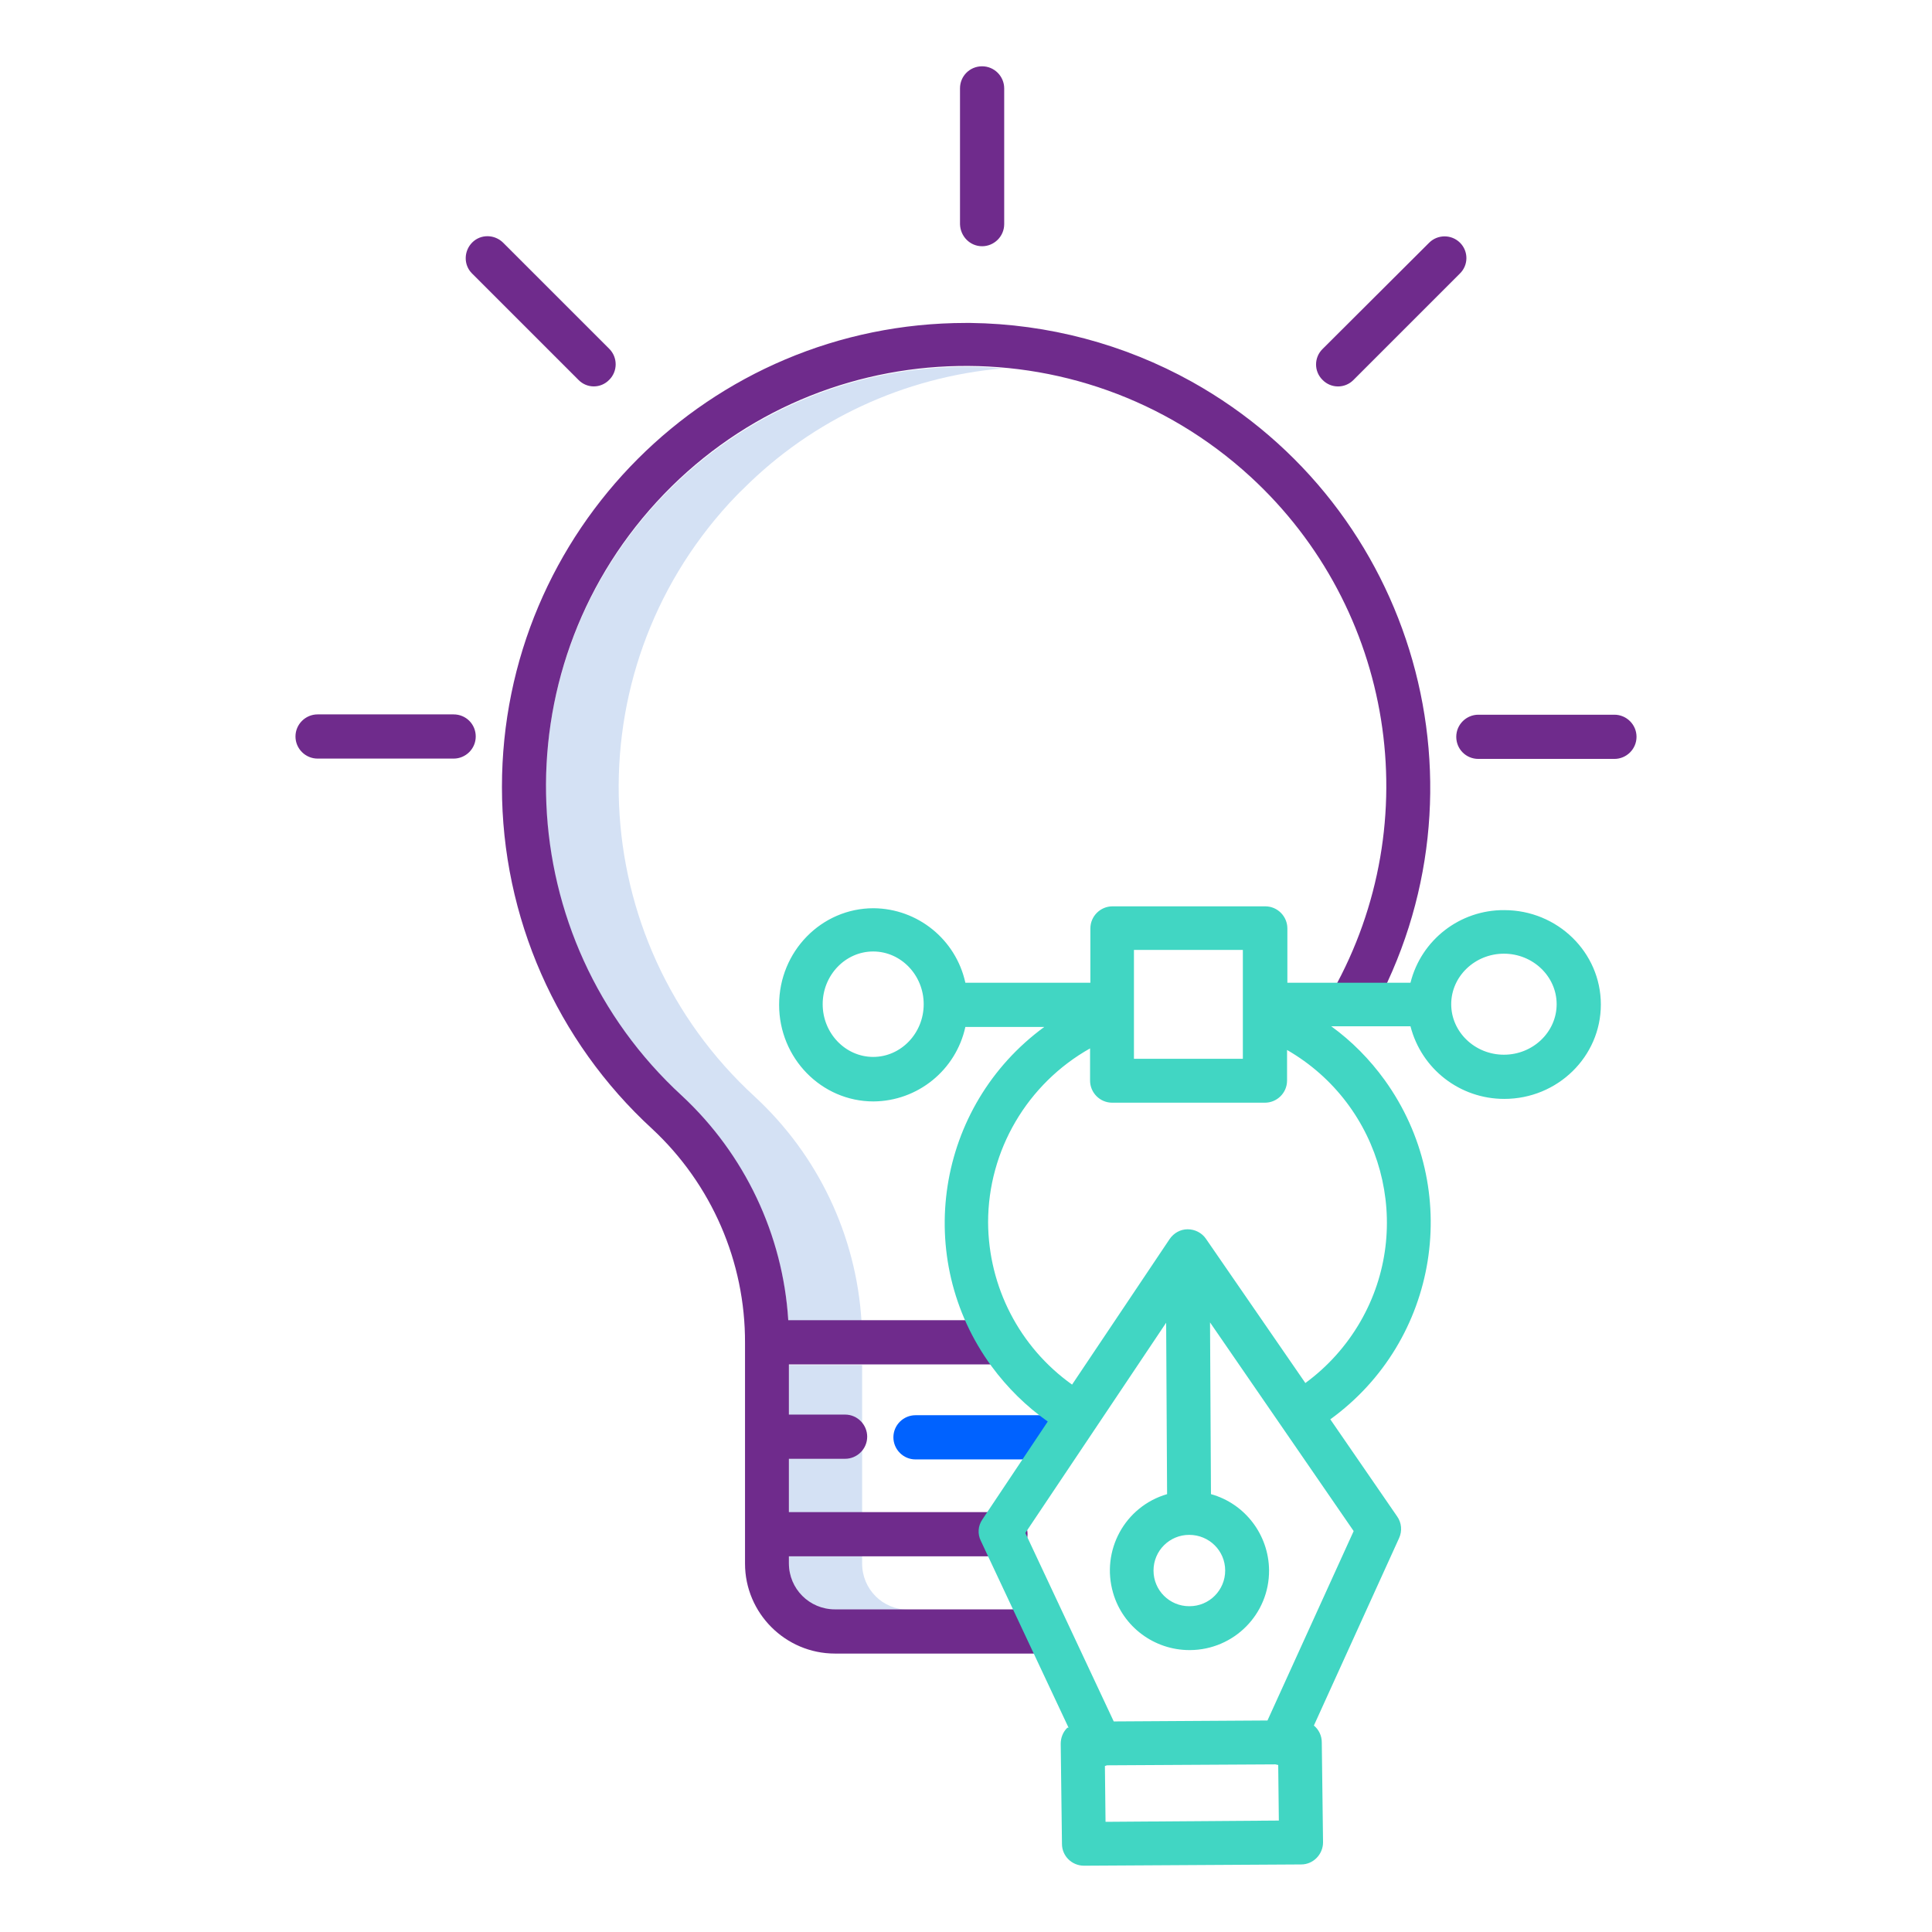
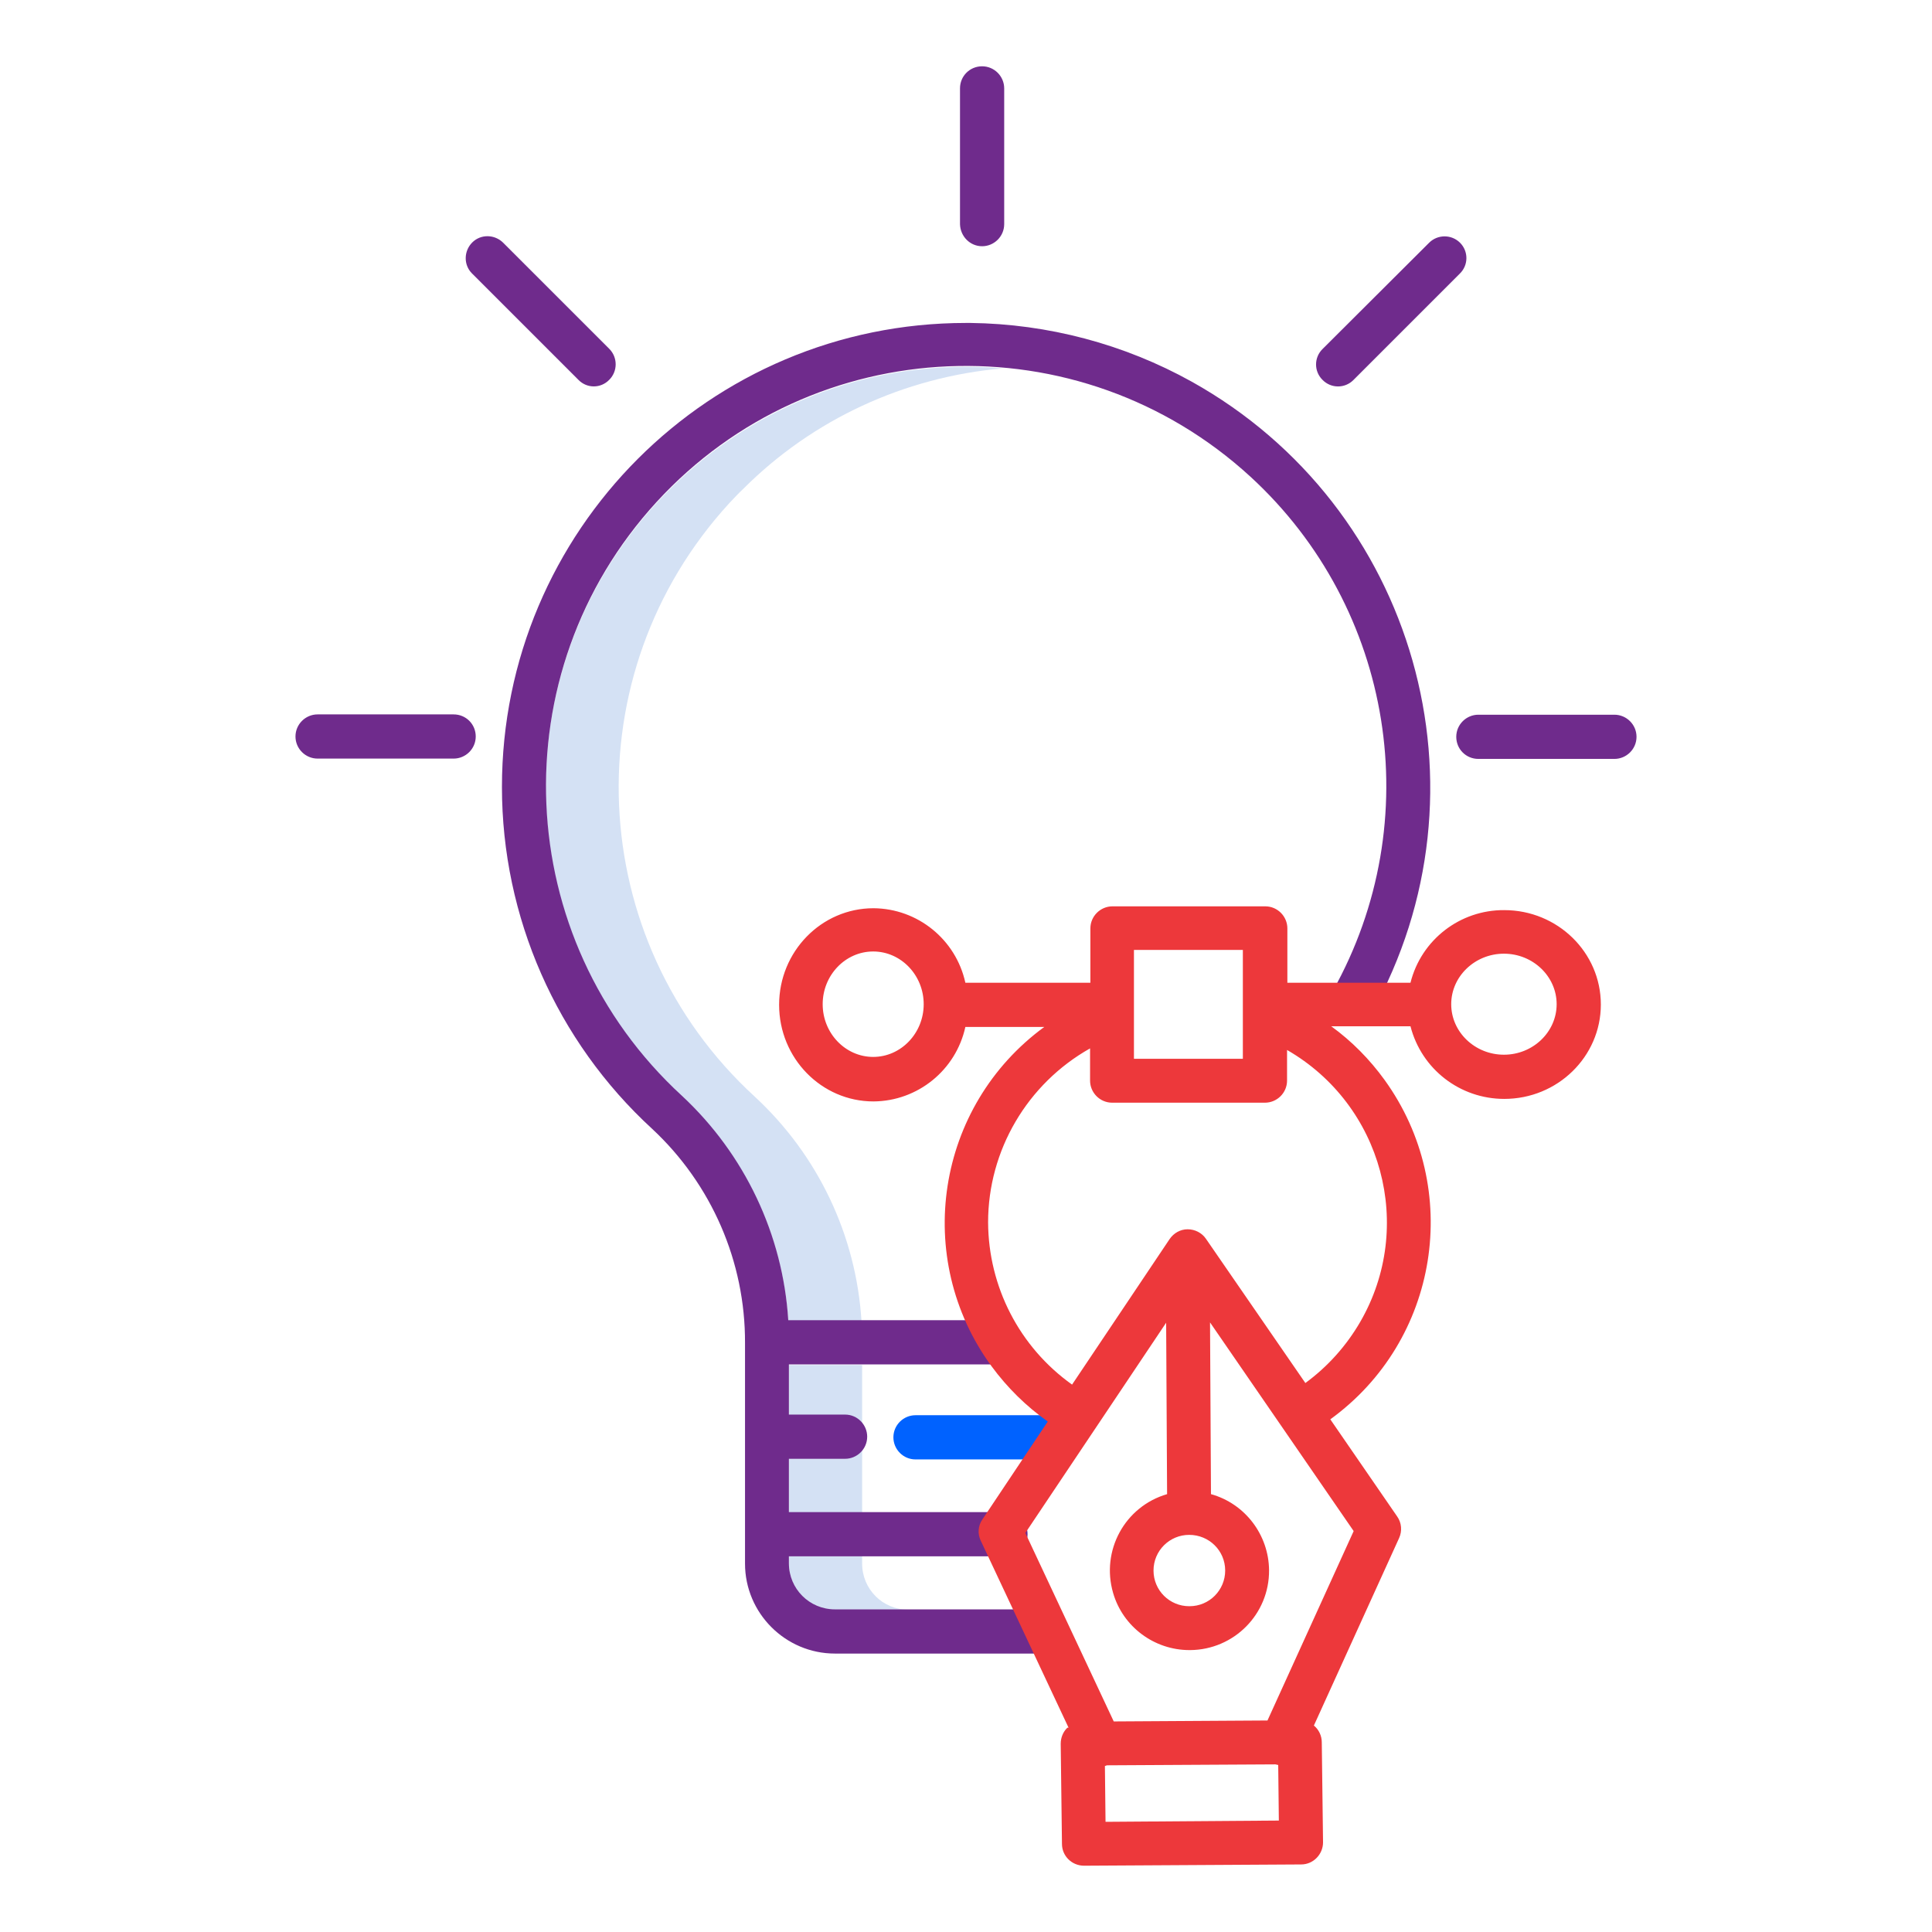
<svg xmlns="http://www.w3.org/2000/svg" version="1.1" id="Calque_1" x="0" y="0" viewBox="0 0 612 612" xml:space="preserve">
  <style>.st1{fill:#6F2B8C}</style>
  <path d="M239.1 347.4c-54.2-49.7-57.8-133.9-8-188.1 1.4-1.5 2.9-3.1 4.4-4.5 22-22 51.1-35.4 82.1-38.1-3.4-.3-6.8-.5-10.3-.5-73.5-.7-133.7 58.4-134.4 131.9-.4 37.7 15.3 73.8 43.1 99.3 19.9 18.5 32 43.9 33.7 71.1h23.2c-1.7-27.2-13.8-52.6-33.8-71.1zm34 100.9v-15.9h-23.2v46.7h23.2v-30.8zm0 47V493h-23.2v2.3c0 8.1 6.5 14.6 14.6 14.6h23.2c-8.1 0-14.6-6.5-14.6-14.6z" fill="#d4e1f4" />
  <path class="st1" d="M424.9 323.8c3.3 1.9 7.6.7 9.5-2.7 39.6-71 14.1-160.6-56.9-200.2-21.4-11.9-45.5-18.3-70.1-18.6H306c-81.2 0-147 65.8-147 147 0 41.2 17.3 80.5 47.6 108.3 18.8 17.5 29.5 42.1 29.4 67.8v69.9c0 15.7 12.8 28.5 28.5 28.5h66.7c3.8 0 7-3.1 7-7s-3.1-7-7-7h-66.7c-8.1 0-14.6-6.5-14.6-14.6V493h68.6c3.8 0 7-3.1 7-7 0-3.8-3.1-7-7-7h-68.6v-16.9h17.8c3.8 0 7-3.1 7-7 0-3.8-3.1-7-7-7h-17.8v-15.9H317c3.8 0 7-3.1 7-7s-3.1-7-7-7h-67.3c-1.7-27.1-13.8-52.6-33.7-71.1-54.1-49.7-57.7-133.9-8-188.1s133.9-57.7 188.1-8c45.4 41.7 56.2 109.1 26.1 162.9-1.9 3.8-.7 8 2.7 9.9z" />
  <path d="M290 448.3c-3.8 0-7 3.1-7 7 0 3.8 3.1 7 7 7h46c3.8 0 7-3.1 7-7 0-3.8-3.1-7-7-7h-46z" fill="#0062ff" />
  <path class="st1" d="M311.1 78c3.8 0 7-3.1 7-7V28c0-3.8-3.1-7-7-7s-7 3.1-7 7v43c.1 3.9 3.2 7 7 7zm200.3 148.4h-43.1c-3.8 0-7 3.1-7 7s3.1 7 7 7h43.1c3.8 0 7-3.1 7-7s-3.2-7-7-7zm-410.8 13.9h43.1c3.8 0 7-3.1 7-7s-3.1-7-7-7h-43.1c-3.8 0-7 3.1-7 7s3.2 7 7 7zM462.5 76.9c-2.7-2.7-7.1-2.7-9.8 0L419 110.5c-2.8 2.7-2.8 7.1-.1 9.8 2.7 2.8 7.1 2.8 9.8.1l.1-.1 33.6-33.6c2.8-2.7 2.8-7.1.1-9.8zM193 120.3c2.7-2.7 2.7-7.1 0-9.8l-33.6-33.6c-2.7-2.7-7.1-2.8-9.8-.1s-2.8 7.1-.1 9.8l.1.1 33.6 33.6c2.7 2.8 7.1 2.8 9.8 0z" />
-   <path d="M338 547.4c-1.3 1.3-2 3.1-2 5l.4 31.7c0 3.8 3.1 6.9 7 6.9l68.8-.4c3.8 0 6.9-3.2 6.9-7l-.4-31.7c0-2-.9-4-2.5-5.3l27-59.4c1-2.2.8-4.8-.6-6.8l-21.2-30.8c34.4-24.9 42.1-73 17.2-107.5-4.7-6.5-10.4-12.3-16.9-17h25.1c3.5 13.6 15.7 23 29.7 23 16.9 0 30.6-13.4 30.6-29.9s-13.7-29.9-30.6-29.9c-14-.1-26.3 9.4-29.7 23h-39v-17.2c0-3.8-3.1-7-7-7h-48.4c-3.8 0-7 3.1-7 7v17.2h-39.6c-3-13.7-15.1-23.5-29.1-23.6-16.5 0-29.9 13.7-29.9 30.6s13.4 30.6 29.9 30.6c14-.1 26.1-9.9 29.1-23.6h25c-34.3 25.1-41.8 73.2-16.7 107.5 5 6.8 11 12.7 17.8 17.5l-20.7 31c-1.4 2-1.6 4.6-.5 6.8l27.8 59.2c-.3-.1-.4 0-.5.1zm12.2 29.7l-.2-17.7c.2 0 .4-.1.6-.2l53.4-.3c.3.1.6.1.9.2l.2 17.6-54.9.4zm126.2-275c9.2 0 16.7 7.2 16.7 16s-7.5 16-16.7 16-16.7-7.2-16.7-16 7.5-16 16.7-16zm-117.2-1.2h34.5v34.5h-34.5v-34.5zm-82.6 33.9c-8.8 0-16-7.5-16-16.7s7.2-16.7 16-16.7 16 7.5 16 16.7-7.2 16.7-16 16.7zm36.4 52.4c0-22.8 12.4-43.9 32.3-55.1v10.2c0 3.8 3.1 7 7 7h48.4c3.8 0 7-3.1 7-7v-9.7c30.2 17.4 40.6 56 23.2 86.1-4.4 7.6-10.3 14.2-17.4 19.4L382 392.4c-1.3-1.9-3.5-3-5.8-3s-4.4 1.2-5.7 3.1l-30.9 46.1c-16.7-11.9-26.5-31-26.6-51.4zm63.7 99c6.3 0 11.4 5 11.4 11.3 0 6.2-5 11.3-11.3 11.3h-.1c-6.2 0-11.3-5-11.3-11.3 0-6.3 5.1-11.3 11.3-11.3zm-7.3-67.2l.3 54.3c-13.4 3.9-21 17.9-17.1 31.3 3.1 10.7 13 18.1 24.2 18.1h.2c13.9-.1 25.1-11.4 25-25.3-.1-11.2-7.6-21.1-18.4-24.1l-.3-54.4 45.5 66.1-27.3 60-48.7.3-28-59.7 44.6-66.6z" fill="#41d6c3" />
+   <path d="M338 547.4c-1.3 1.3-2 3.1-2 5l.4 31.7c0 3.8 3.1 6.9 7 6.9l68.8-.4c3.8 0 6.9-3.2 6.9-7l-.4-31.7c0-2-.9-4-2.5-5.3l27-59.4c1-2.2.8-4.8-.6-6.8l-21.2-30.8c34.4-24.9 42.1-73 17.2-107.5-4.7-6.5-10.4-12.3-16.9-17h25.1c3.5 13.6 15.7 23 29.7 23 16.9 0 30.6-13.4 30.6-29.9s-13.7-29.9-30.6-29.9c-14-.1-26.3 9.4-29.7 23h-39v-17.2c0-3.8-3.1-7-7-7h-48.4c-3.8 0-7 3.1-7 7v17.2h-39.6c-3-13.7-15.1-23.5-29.1-23.6-16.5 0-29.9 13.7-29.9 30.6s13.4 30.6 29.9 30.6c14-.1 26.1-9.9 29.1-23.6h25c-34.3 25.1-41.8 73.2-16.7 107.5 5 6.8 11 12.7 17.8 17.5l-20.7 31c-1.4 2-1.6 4.6-.5 6.8l27.8 59.2c-.3-.1-.4 0-.5.1zm12.2 29.7l-.2-17.7c.2 0 .4-.1.6-.2l53.4-.3c.3.1.6.1.9.2l.2 17.6-54.9.4zm126.2-275c9.2 0 16.7 7.2 16.7 16s-7.5 16-16.7 16-16.7-7.2-16.7-16 7.5-16 16.7-16zm-117.2-1.2h34.5v34.5h-34.5v-34.5zm-82.6 33.9c-8.8 0-16-7.5-16-16.7s7.2-16.7 16-16.7 16 7.5 16 16.7-7.2 16.7-16 16.7zm36.4 52.4c0-22.8 12.4-43.9 32.3-55.1v10.2c0 3.8 3.1 7 7 7h48.4c3.8 0 7-3.1 7-7v-9.7c30.2 17.4 40.6 56 23.2 86.1-4.4 7.6-10.3 14.2-17.4 19.4L382 392.4c-1.3-1.9-3.5-3-5.8-3s-4.4 1.2-5.7 3.1l-30.9 46.1c-16.7-11.9-26.5-31-26.6-51.4zm63.7 99c6.3 0 11.4 5 11.4 11.3 0 6.2-5 11.3-11.3 11.3h-.1c-6.2 0-11.3-5-11.3-11.3 0-6.3 5.1-11.3 11.3-11.3zm-7.3-67.2l.3 54.3c-13.4 3.9-21 17.9-17.1 31.3 3.1 10.7 13 18.1 24.2 18.1h.2c13.9-.1 25.1-11.4 25-25.3-.1-11.2-7.6-21.1-18.4-24.1l-.3-54.4 45.5 66.1-27.3 60-48.7.3-28-59.7 44.6-66.6z" fill="#ED383B" />
</svg>
